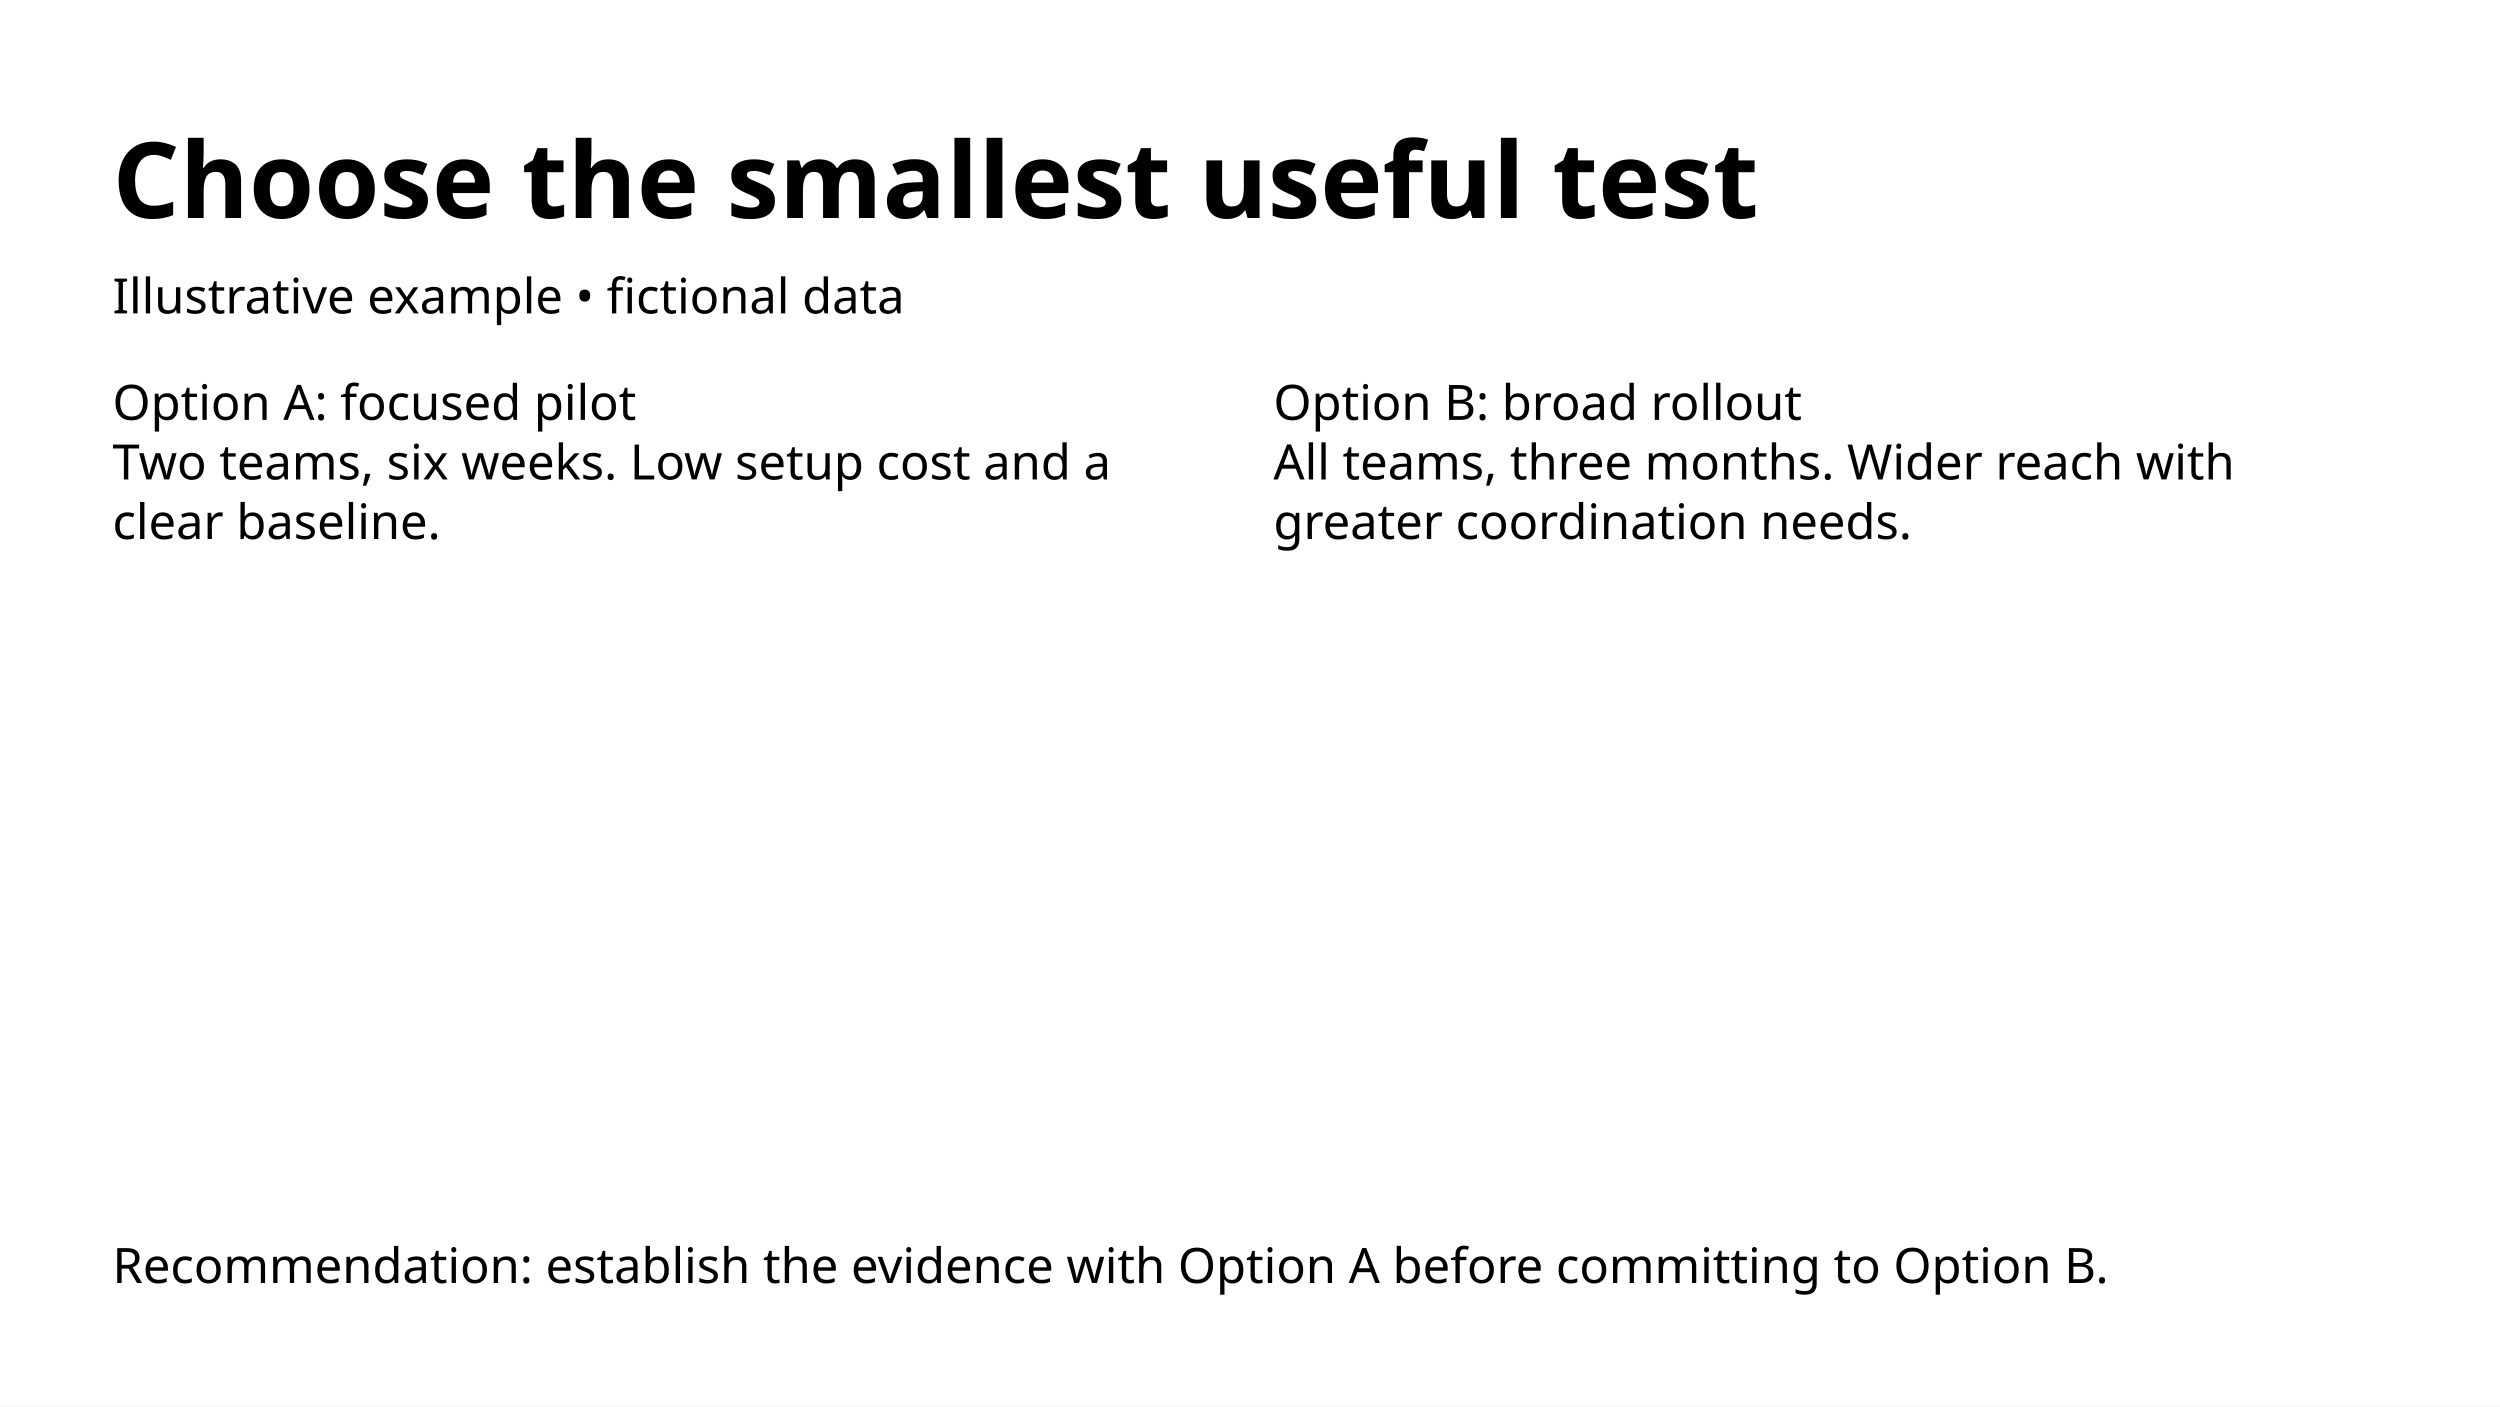
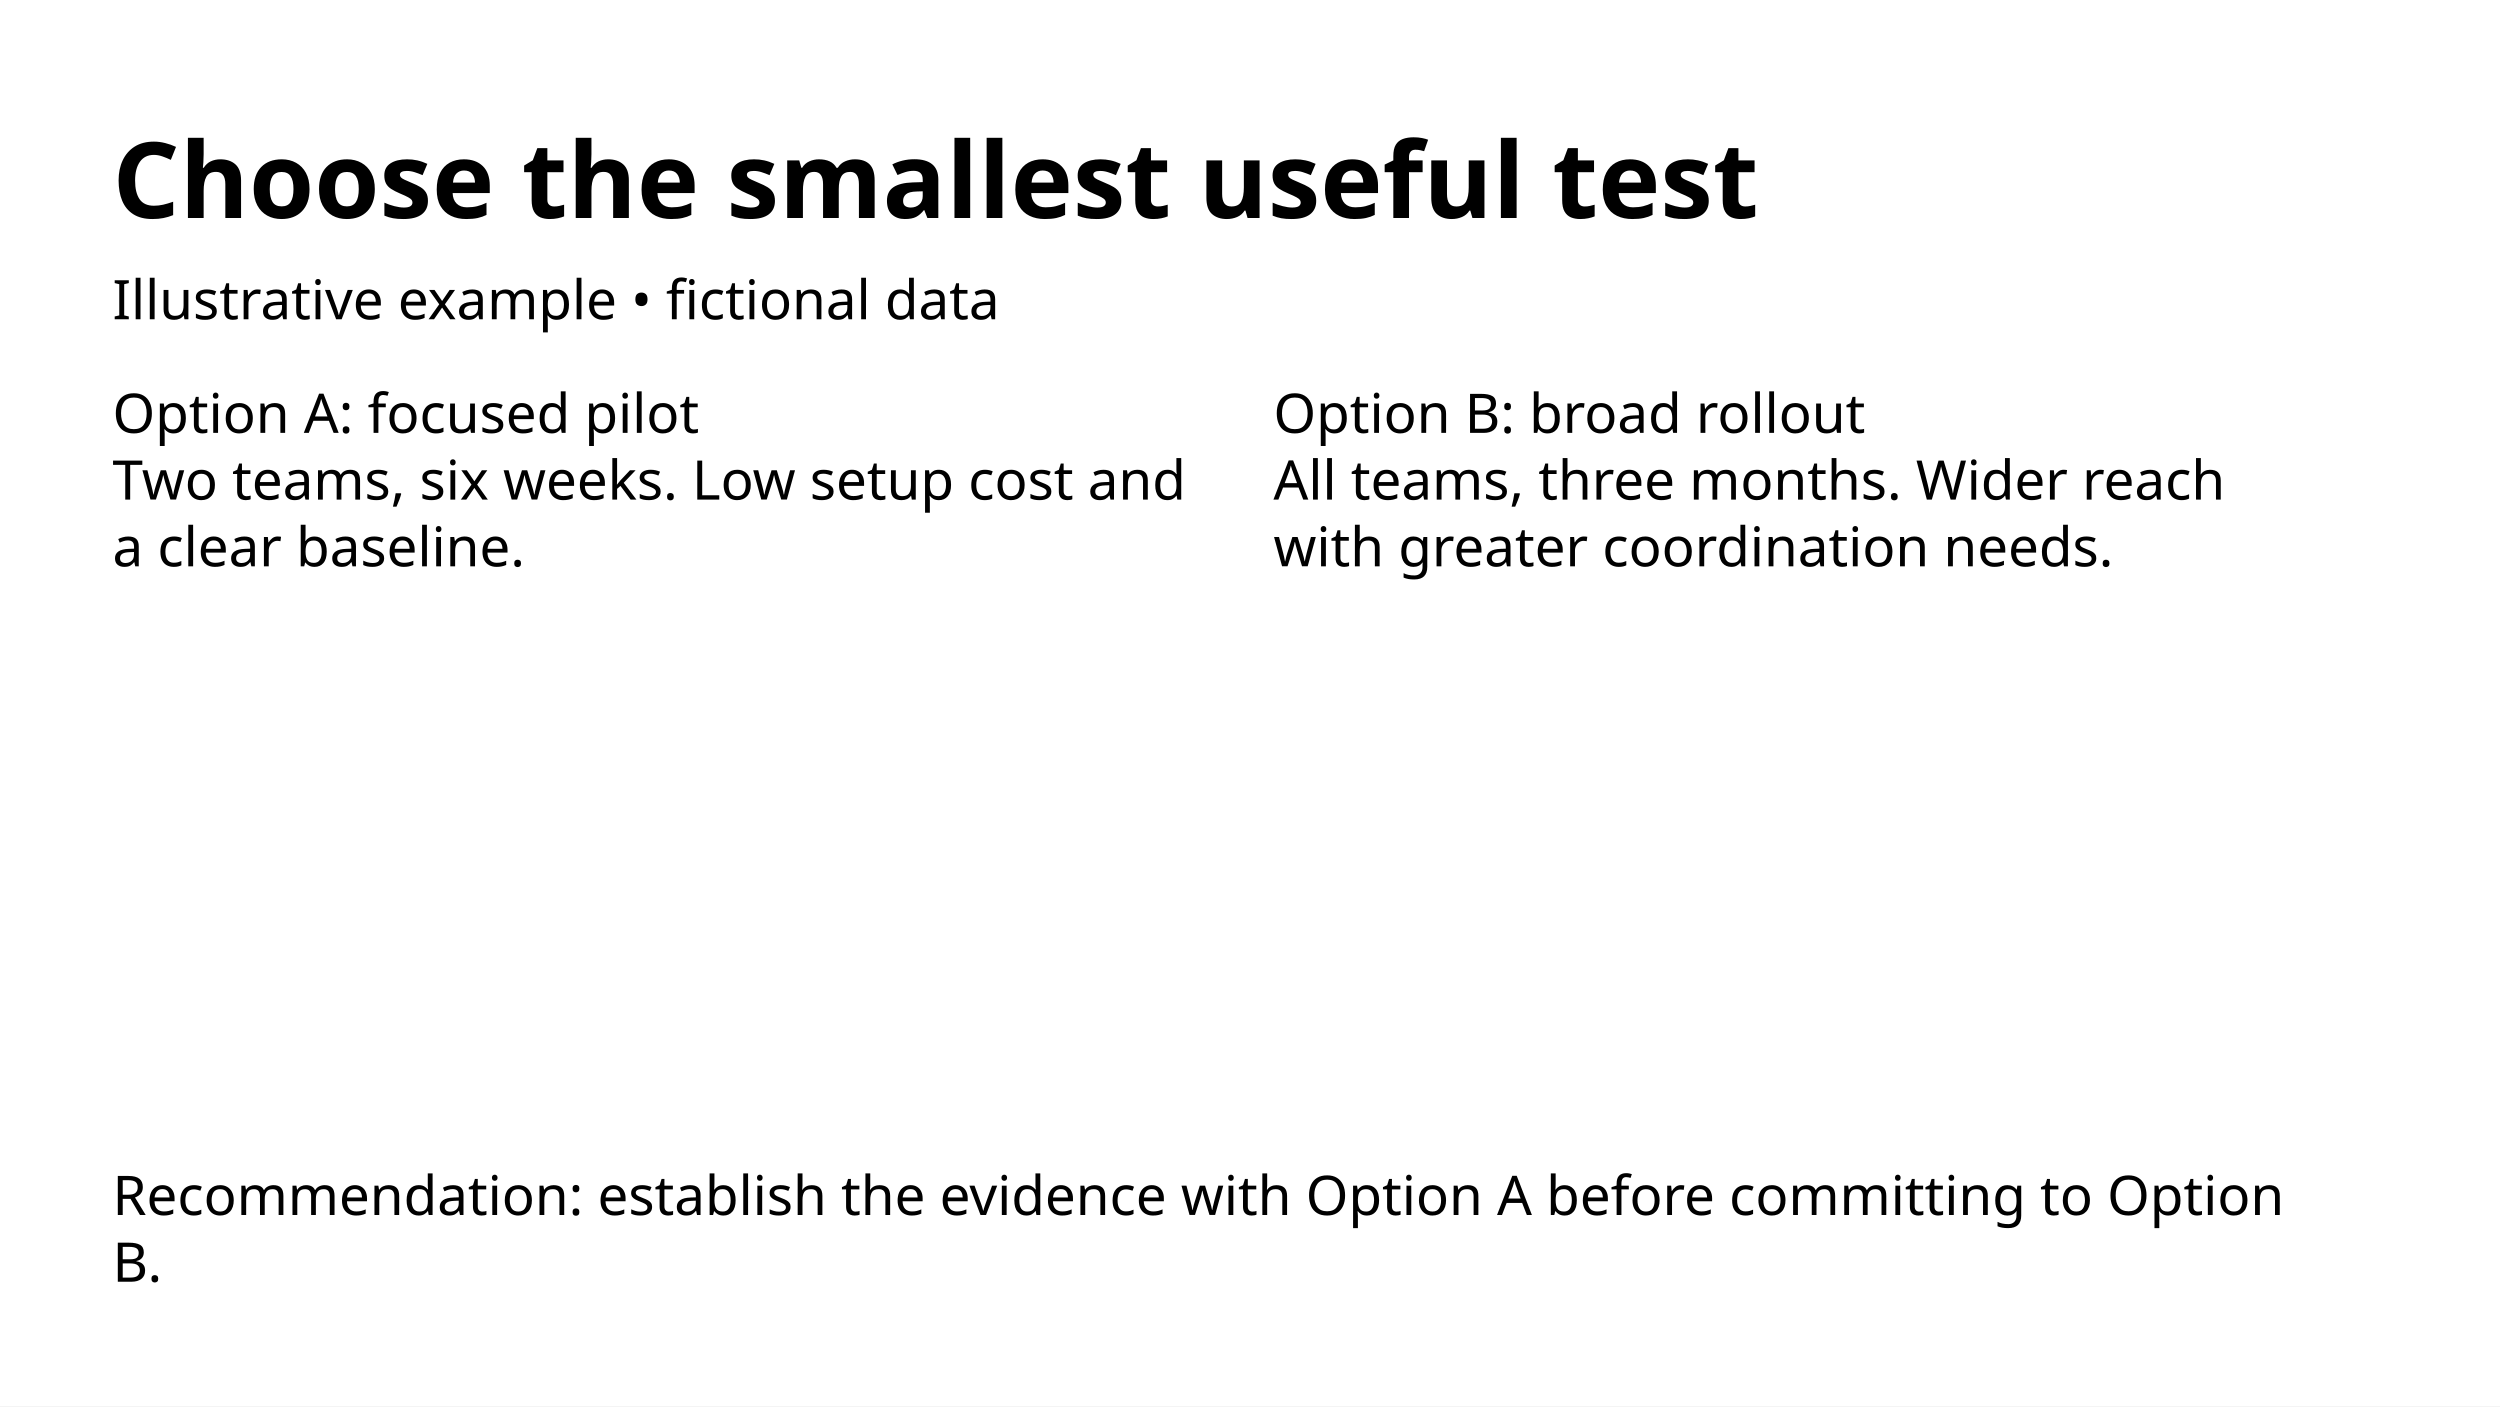
<svg xmlns="http://www.w3.org/2000/svg" aria-label="Choose the smallest useful test" aria-roledescription="slide" height="720" role="group" viewBox="0 0 1280 720" width="1280">
  <rect aria-hidden="true" fill="#FFFFFF" height="720" opacity="1" width="1280" x="0" y="0" />
  <g>
    <text fill="#000000" font-family="Aptos Display, sans-serif" font-size="54" font-weight="700" style="white-space:pre" text-anchor="start" x="57.6" xml:space="preserve" y="111.6">Choose the smallest useful test</text>
  </g>
  <g>
-     <text fill="#000000" font-family="Aptos, sans-serif" font-size="25" font-weight="400" style="white-space:pre" text-anchor="start" x="57.6" xml:space="preserve" y="160.48">Illustrative example • fictional data</text>
+     <text fill="#000000" font-family="Aptos, sans-serif" font-size="28" font-weight="400" style="white-space:pre" text-anchor="start" x="57.6" xml:space="preserve" y="163.48">Illustrative example • fictional data</text>
  </g>
  <g>
-     <text fill="#000000" font-family="Aptos, sans-serif" font-size="25" font-weight="400" style="white-space:pre" text-anchor="start" x="57.6" xml:space="preserve" y="214.98">Option A: focused pilot</text>
-     <text fill="#000000" font-family="Aptos, sans-serif" font-size="25" font-weight="400" style="white-space:pre" text-anchor="start" x="57.6" xml:space="preserve" y="245.48">Two teams, six weeks. Low setup cost and a </text>
-     <text fill="#000000" font-family="Aptos, sans-serif" font-size="25" font-weight="400" style="white-space:pre" text-anchor="start" x="57.6" xml:space="preserve" y="275.98">clear baseline.</text>
+     <text fill="#000000" font-family="Aptos, sans-serif" font-size="28" font-weight="400" style="white-space:pre" text-anchor="start" x="57.6" xml:space="preserve" y="221.64">Option A: focused pilot</text>
+     <text fill="#000000" font-family="Aptos, sans-serif" font-size="28" font-weight="400" style="white-space:pre" text-anchor="start" x="57.6" xml:space="preserve" y="255.8">Two teams, six weeks. Low setup cost and </text>
+     <text fill="#000000" font-family="Aptos, sans-serif" font-size="28" font-weight="400" style="white-space:pre" text-anchor="start" x="57.6" xml:space="preserve" y="289.96">a clear baseline.</text>
  </g>
  <g>
-     <text fill="#000000" font-family="Aptos, sans-serif" font-size="25" font-weight="400" style="white-space:pre" text-anchor="start" x="652" xml:space="preserve" y="214.98">Option B: broad rollout</text>
-     <text fill="#000000" font-family="Aptos, sans-serif" font-size="25" font-weight="400" style="white-space:pre" text-anchor="start" x="652" xml:space="preserve" y="245.48">All teams, three months. Wider reach with </text>
-     <text fill="#000000" font-family="Aptos, sans-serif" font-size="25" font-weight="400" style="white-space:pre" text-anchor="start" x="652" xml:space="preserve" y="275.98">greater coordination needs.</text>
+     <text fill="#000000" font-family="Aptos, sans-serif" font-size="28" font-weight="400" style="white-space:pre" text-anchor="start" x="652" xml:space="preserve" y="221.64">Option B: broad rollout</text>
+     <text fill="#000000" font-family="Aptos, sans-serif" font-size="28" font-weight="400" style="white-space:pre" text-anchor="start" x="652" xml:space="preserve" y="255.8">All teams, three months. Wider reach </text>
+     <text fill="#000000" font-family="Aptos, sans-serif" font-size="28" font-weight="400" style="white-space:pre" text-anchor="start" x="652" xml:space="preserve" y="289.96">with greater coordination needs.</text>
  </g>
  <g>
-     <text fill="#000000" font-family="Aptos, sans-serif" font-size="25" font-weight="400" style="white-space:pre" text-anchor="start" x="57.6" xml:space="preserve" y="656.9">Recommendation: establish the evidence with Option A before committing to Option B.</text>
+     <text fill="#000000" font-family="Aptos, sans-serif" font-size="28" font-weight="400" style="white-space:pre" text-anchor="start" x="57.6" xml:space="preserve" y="622.08">Recommendation: establish the evidence with Option A before committing to Option </text>
+     <text fill="#000000" font-family="Aptos, sans-serif" font-size="28" font-weight="400" style="white-space:pre" text-anchor="start" x="57.6" xml:space="preserve" y="656.24">B.</text>
  </g>
</svg>
